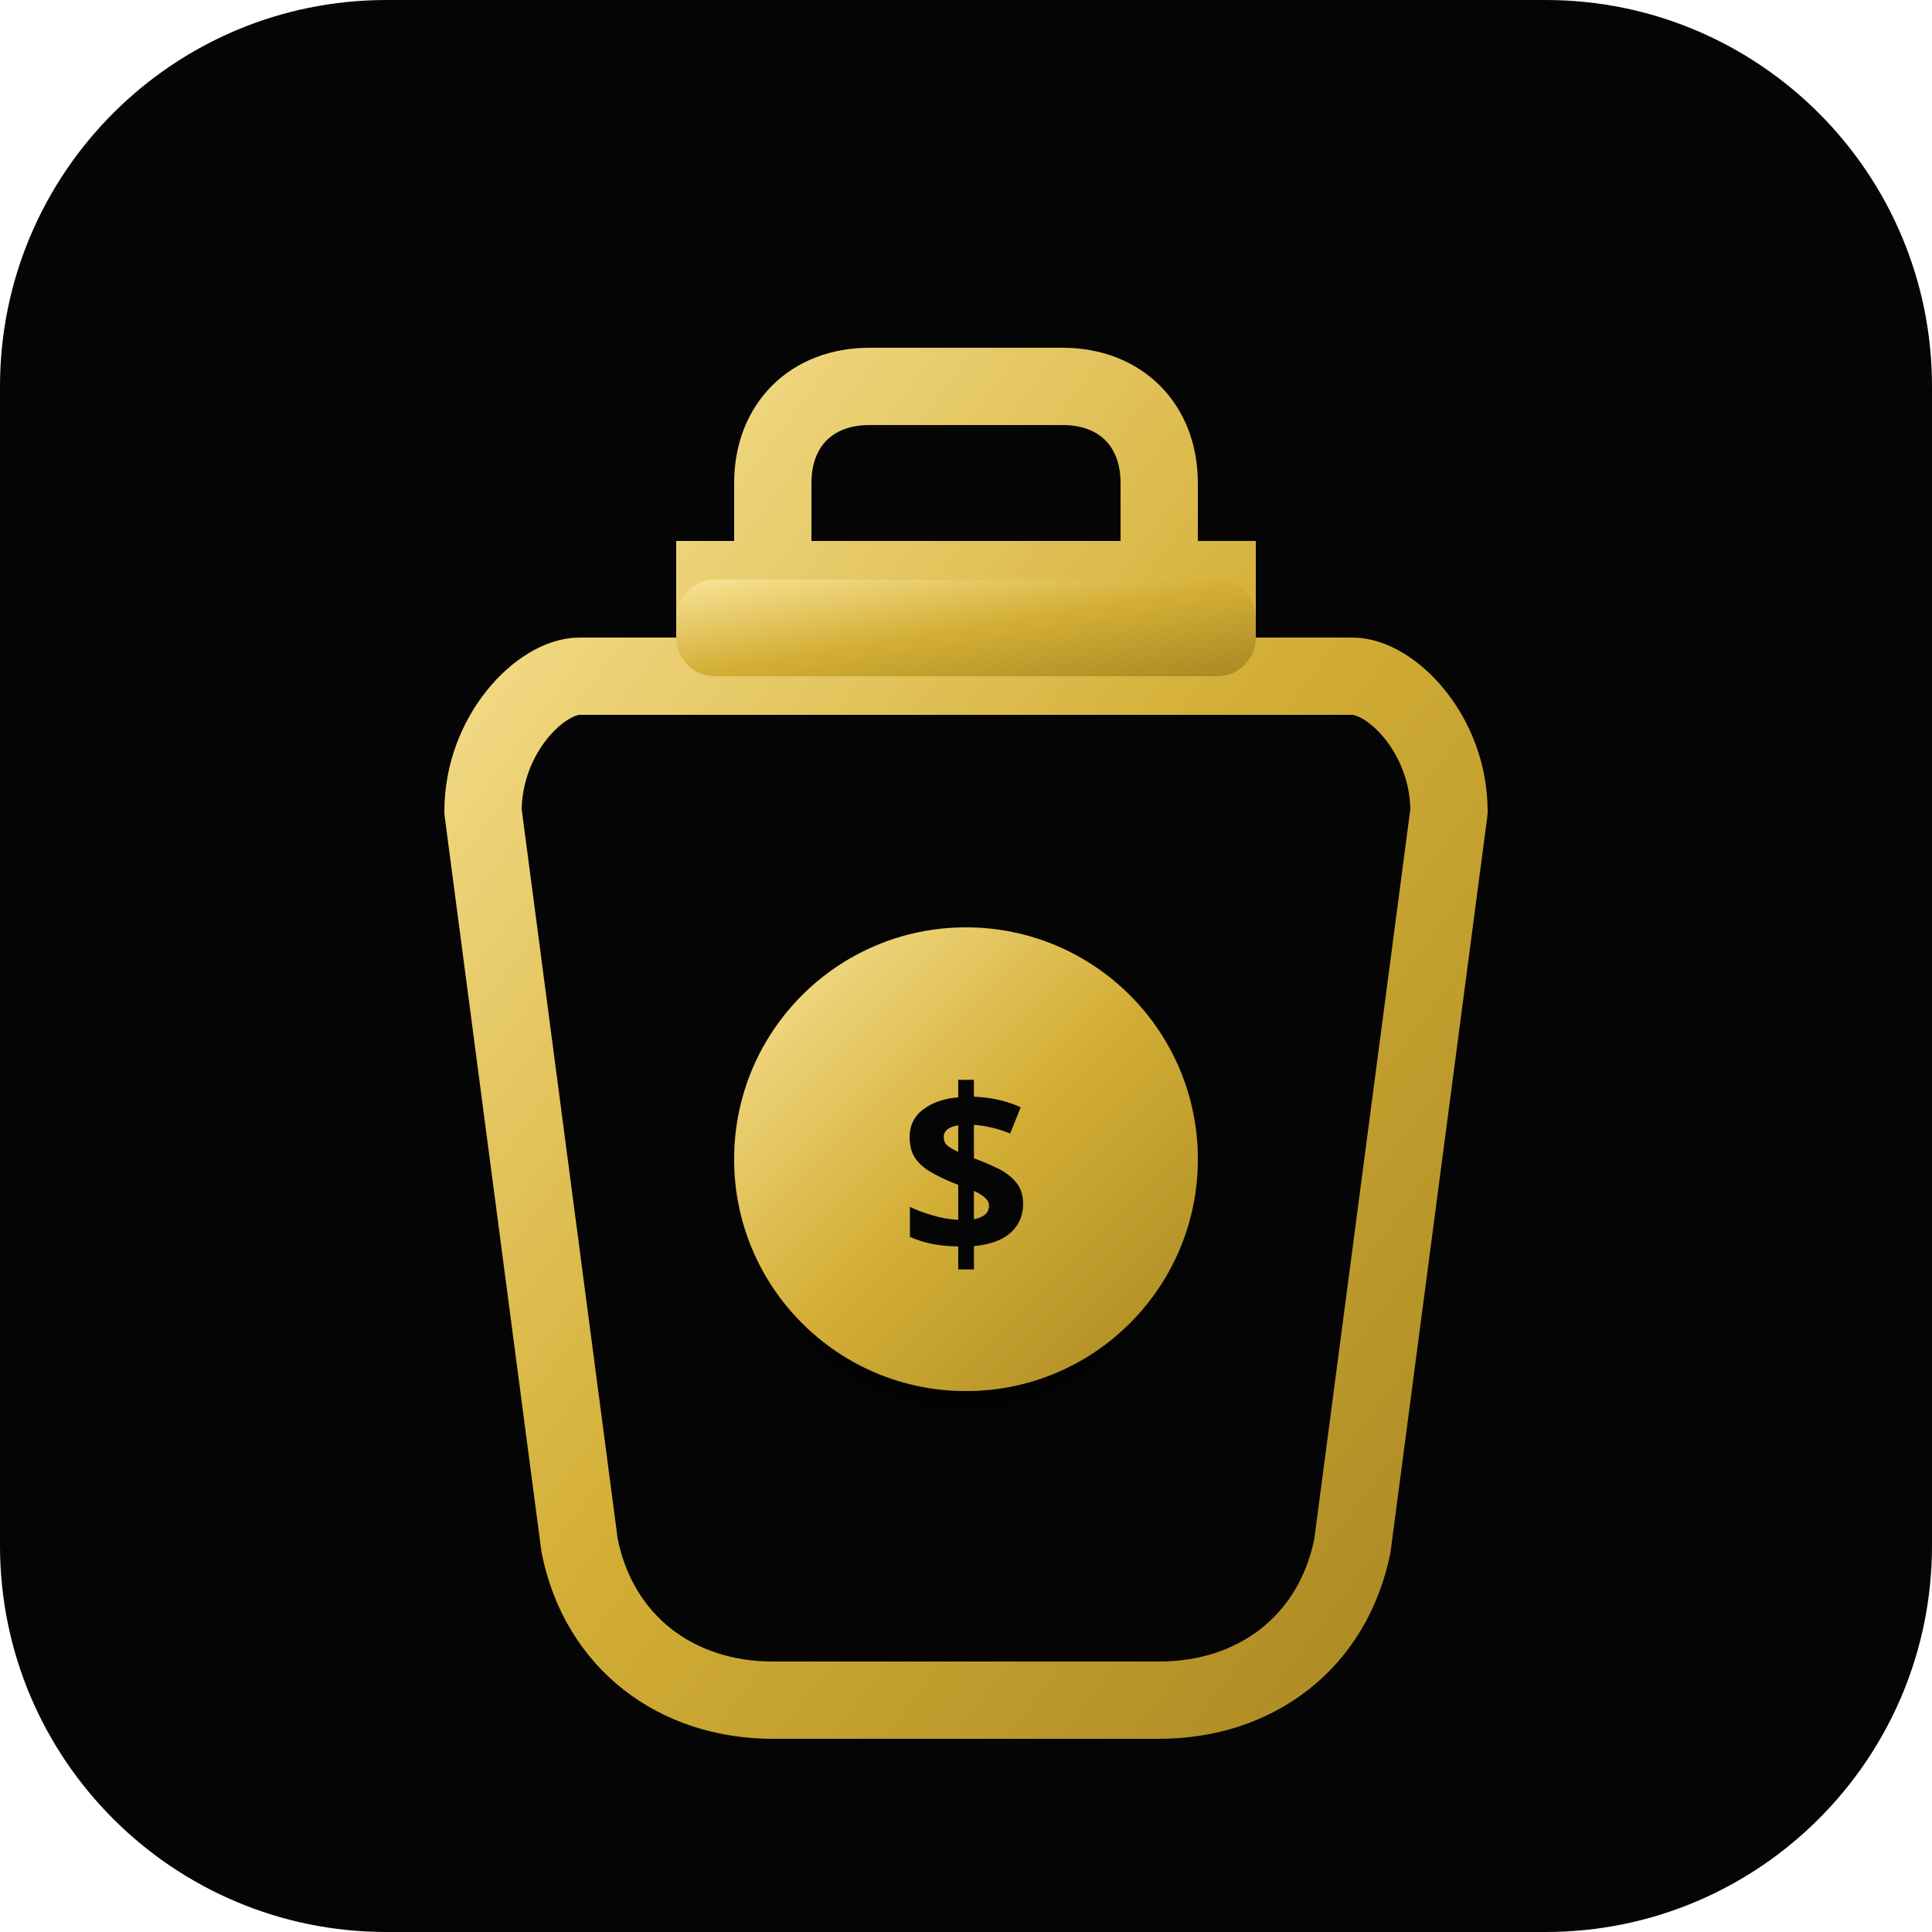
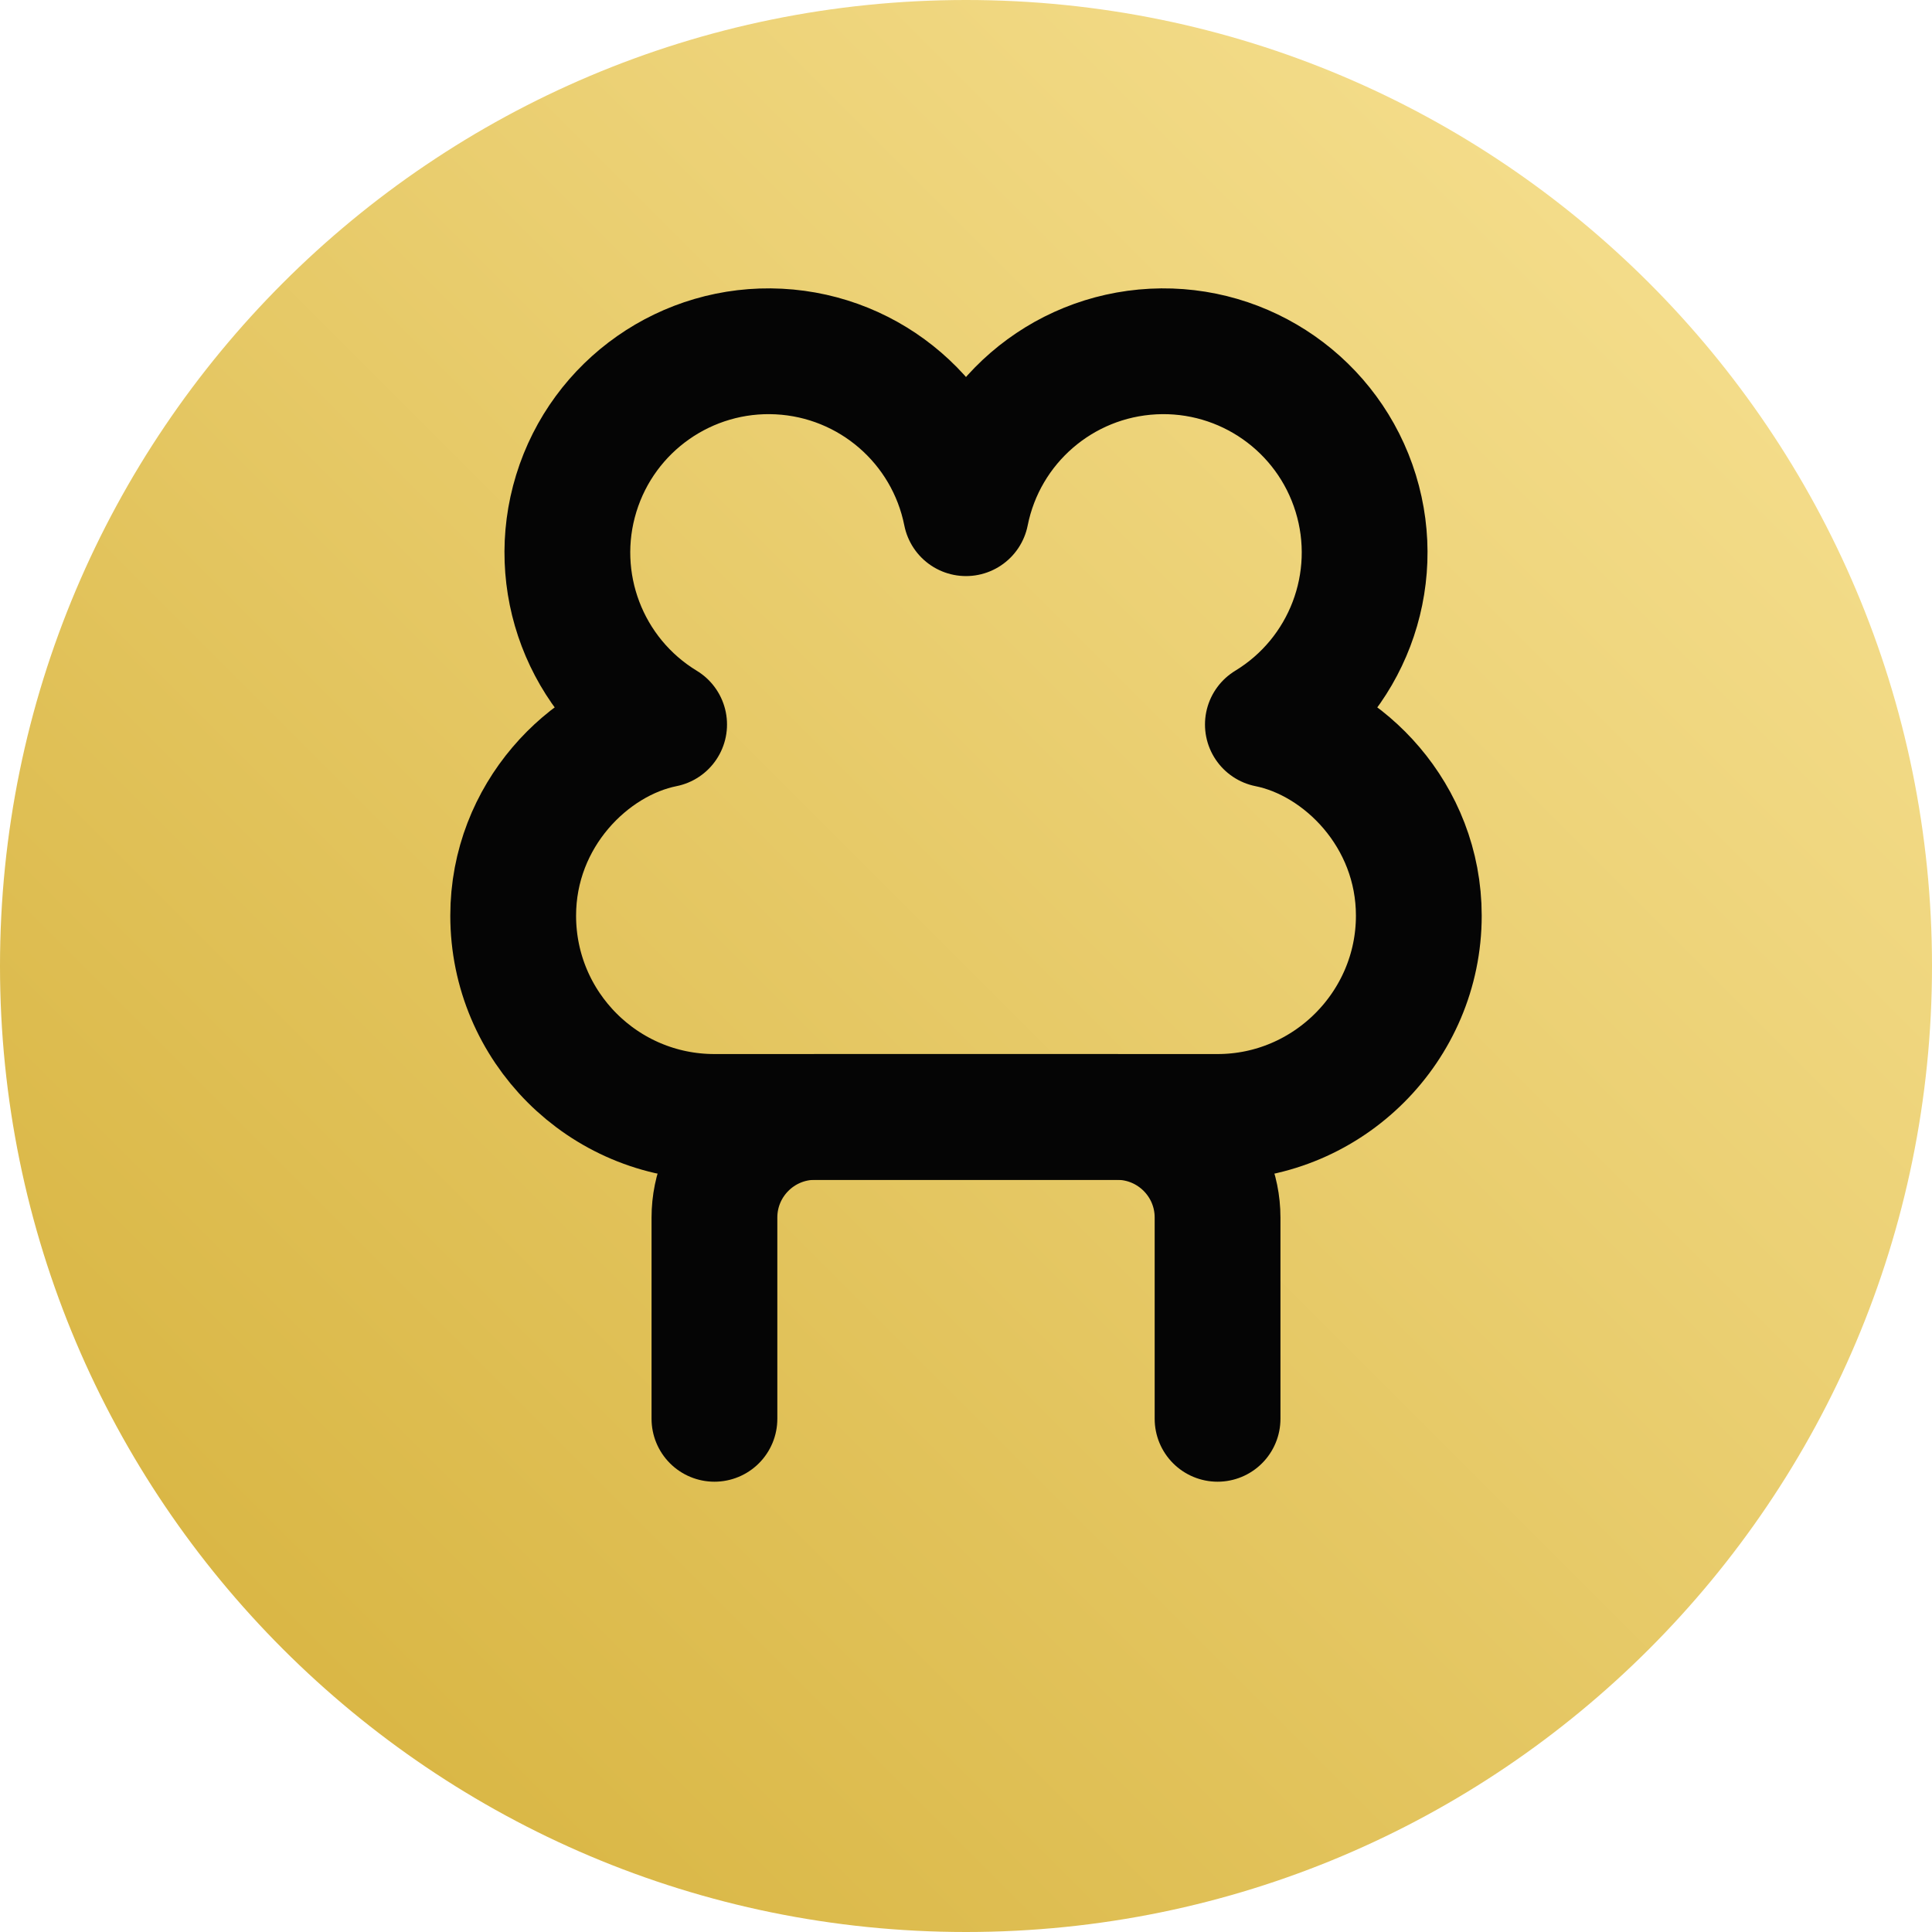
- <svg xmlns="http://www.w3.org/2000/svg" viewBox="0 0 100 100">
+ <svg xmlns="http://www.w3.org/2000/svg" viewBox="0 0 24 24">
  <defs>
-     <linearGradient id="gold" x1="0%" y1="0%" x2="100%" y2="100%">
-       <stop offset="0%" stop-color="#F9E498" />
-       <stop offset="50%" stop-color="#D4AF37" />
-       <stop offset="100%" stop-color="#AA8822" />
+     <linearGradient id="gold" x1="0%" y1="100%" x2="100%" y2="0%">
+       <stop offset="0%" stop-color="#D4AF37" />
+       <stop offset="100%" stop-color="#F9E498" />
    </linearGradient>
-     <filter id="shadow" x="-20%" y="-20%" width="140%" height="140%">
-       <feDropShadow dx="0" dy="2" stdDeviation="3" flood-color="#000" flood-opacity="0.5" />
-     </filter>
  </defs>
-   <rect width="100" height="100" rx="20" fill="#050505" />
-   <path d="M35 30 L65 30 M40 30 L40 25 C40 22, 42 20, 45 20 L55 20 C58 20, 60 22, 60 25 L60 30 M30 35 L70 35 C72 35, 75 38, 75 42 L70 80 C69 85, 65 88, 60 88 L40 88 C35 88, 31 85, 30 80 L25 42 C25 38, 28 35, 30 35 Z" fill="none" stroke="url(#gold)" stroke-width="4" stroke-linejoin="round" />
-   <circle cx="50" cy="60" r="12" fill="url(#gold)" filter="url(#shadow)" />
-   <text x="50" y="65" font-family="Montserrat, sans-serif" font-weight="900" font-size="12" fill="#050505" text-anchor="middle">$</text>
-   <rect x="35" y="30" width="30" height="5" fill="url(#gold)" rx="2" />
+   <circle cx="12" cy="12" r="12" fill="url(#gold)" />
+   <g transform="translate(4.5, 4.5) scale(0.625)" stroke="#050505" stroke-width="2.5" fill="none" stroke-linecap="round" stroke-linejoin="round">
+     <path d="M17 21v-4a2 2 0 0 0-2-2h-6a2 2 0 0 0-2 2v4" />
+     <path d="M7 15a4 4 0 0 1-4-4c0-2 1.5-3.5 3-3.8A4 4 0 1 1 12 3a4 4 0 1 1 6 4.2c1.5.3 3 1.8 3 3.8 0 2.2-1.8 4-4 4Z" />
+   </g>
</svg>
